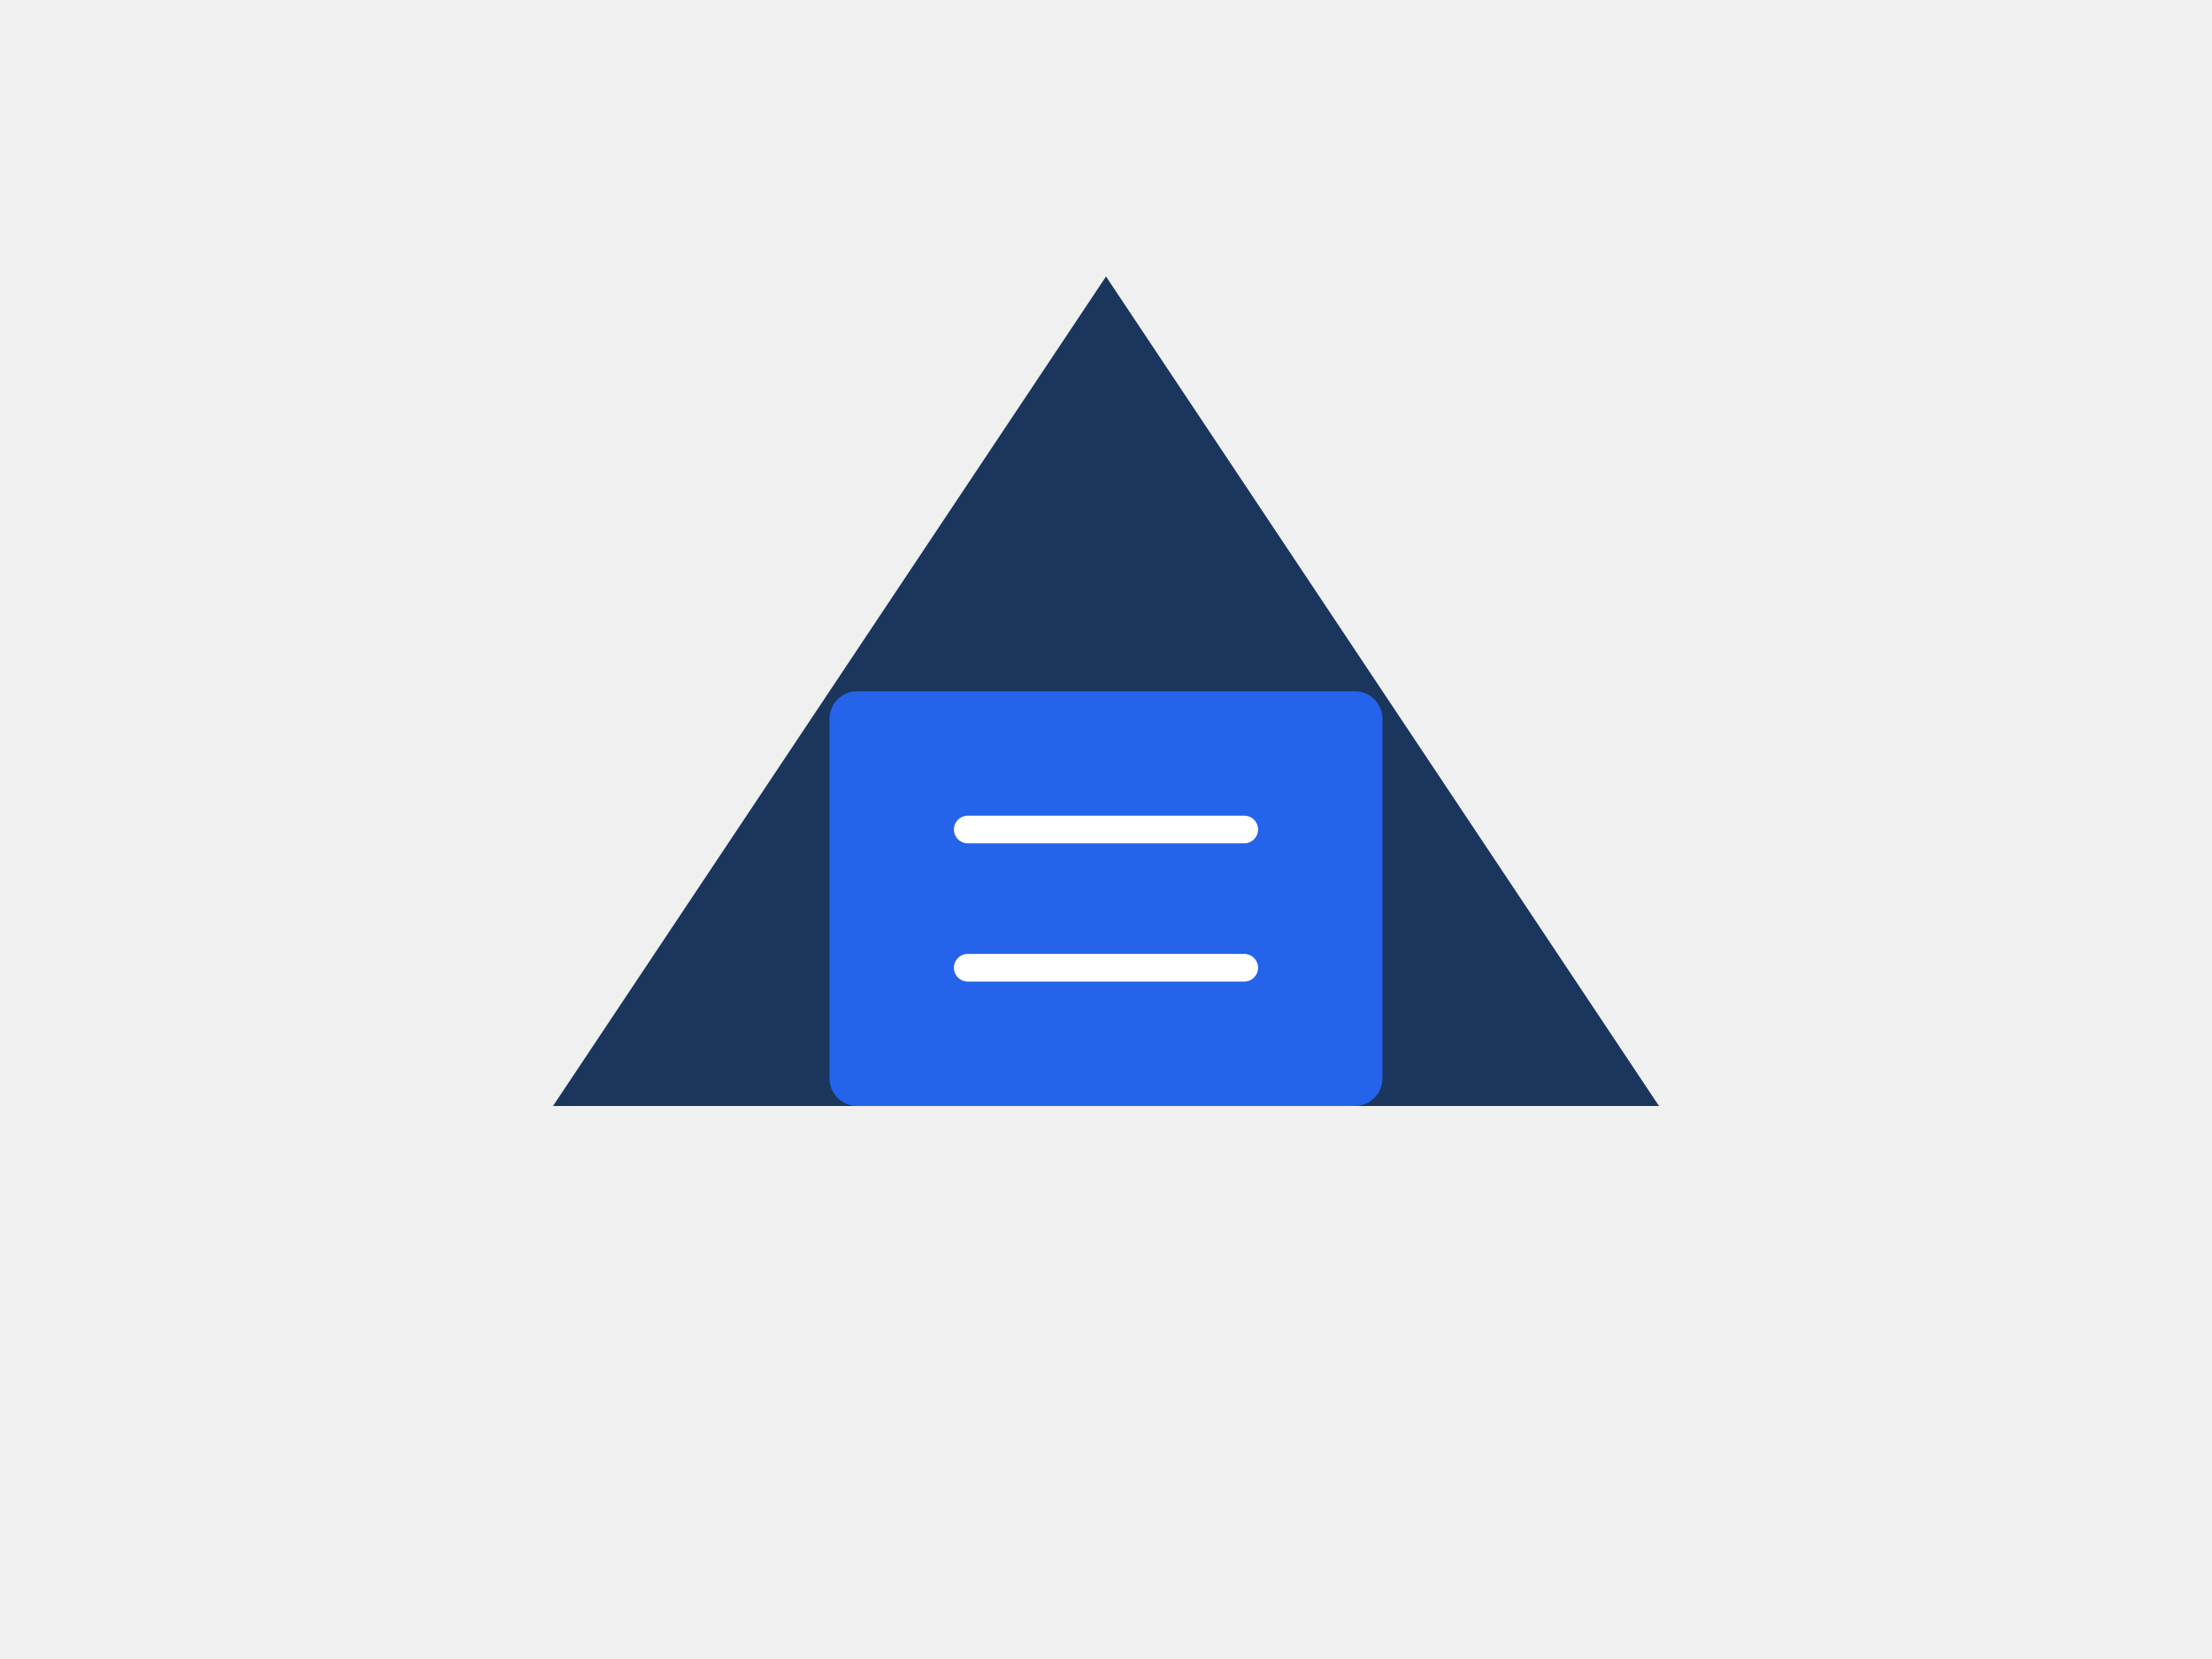
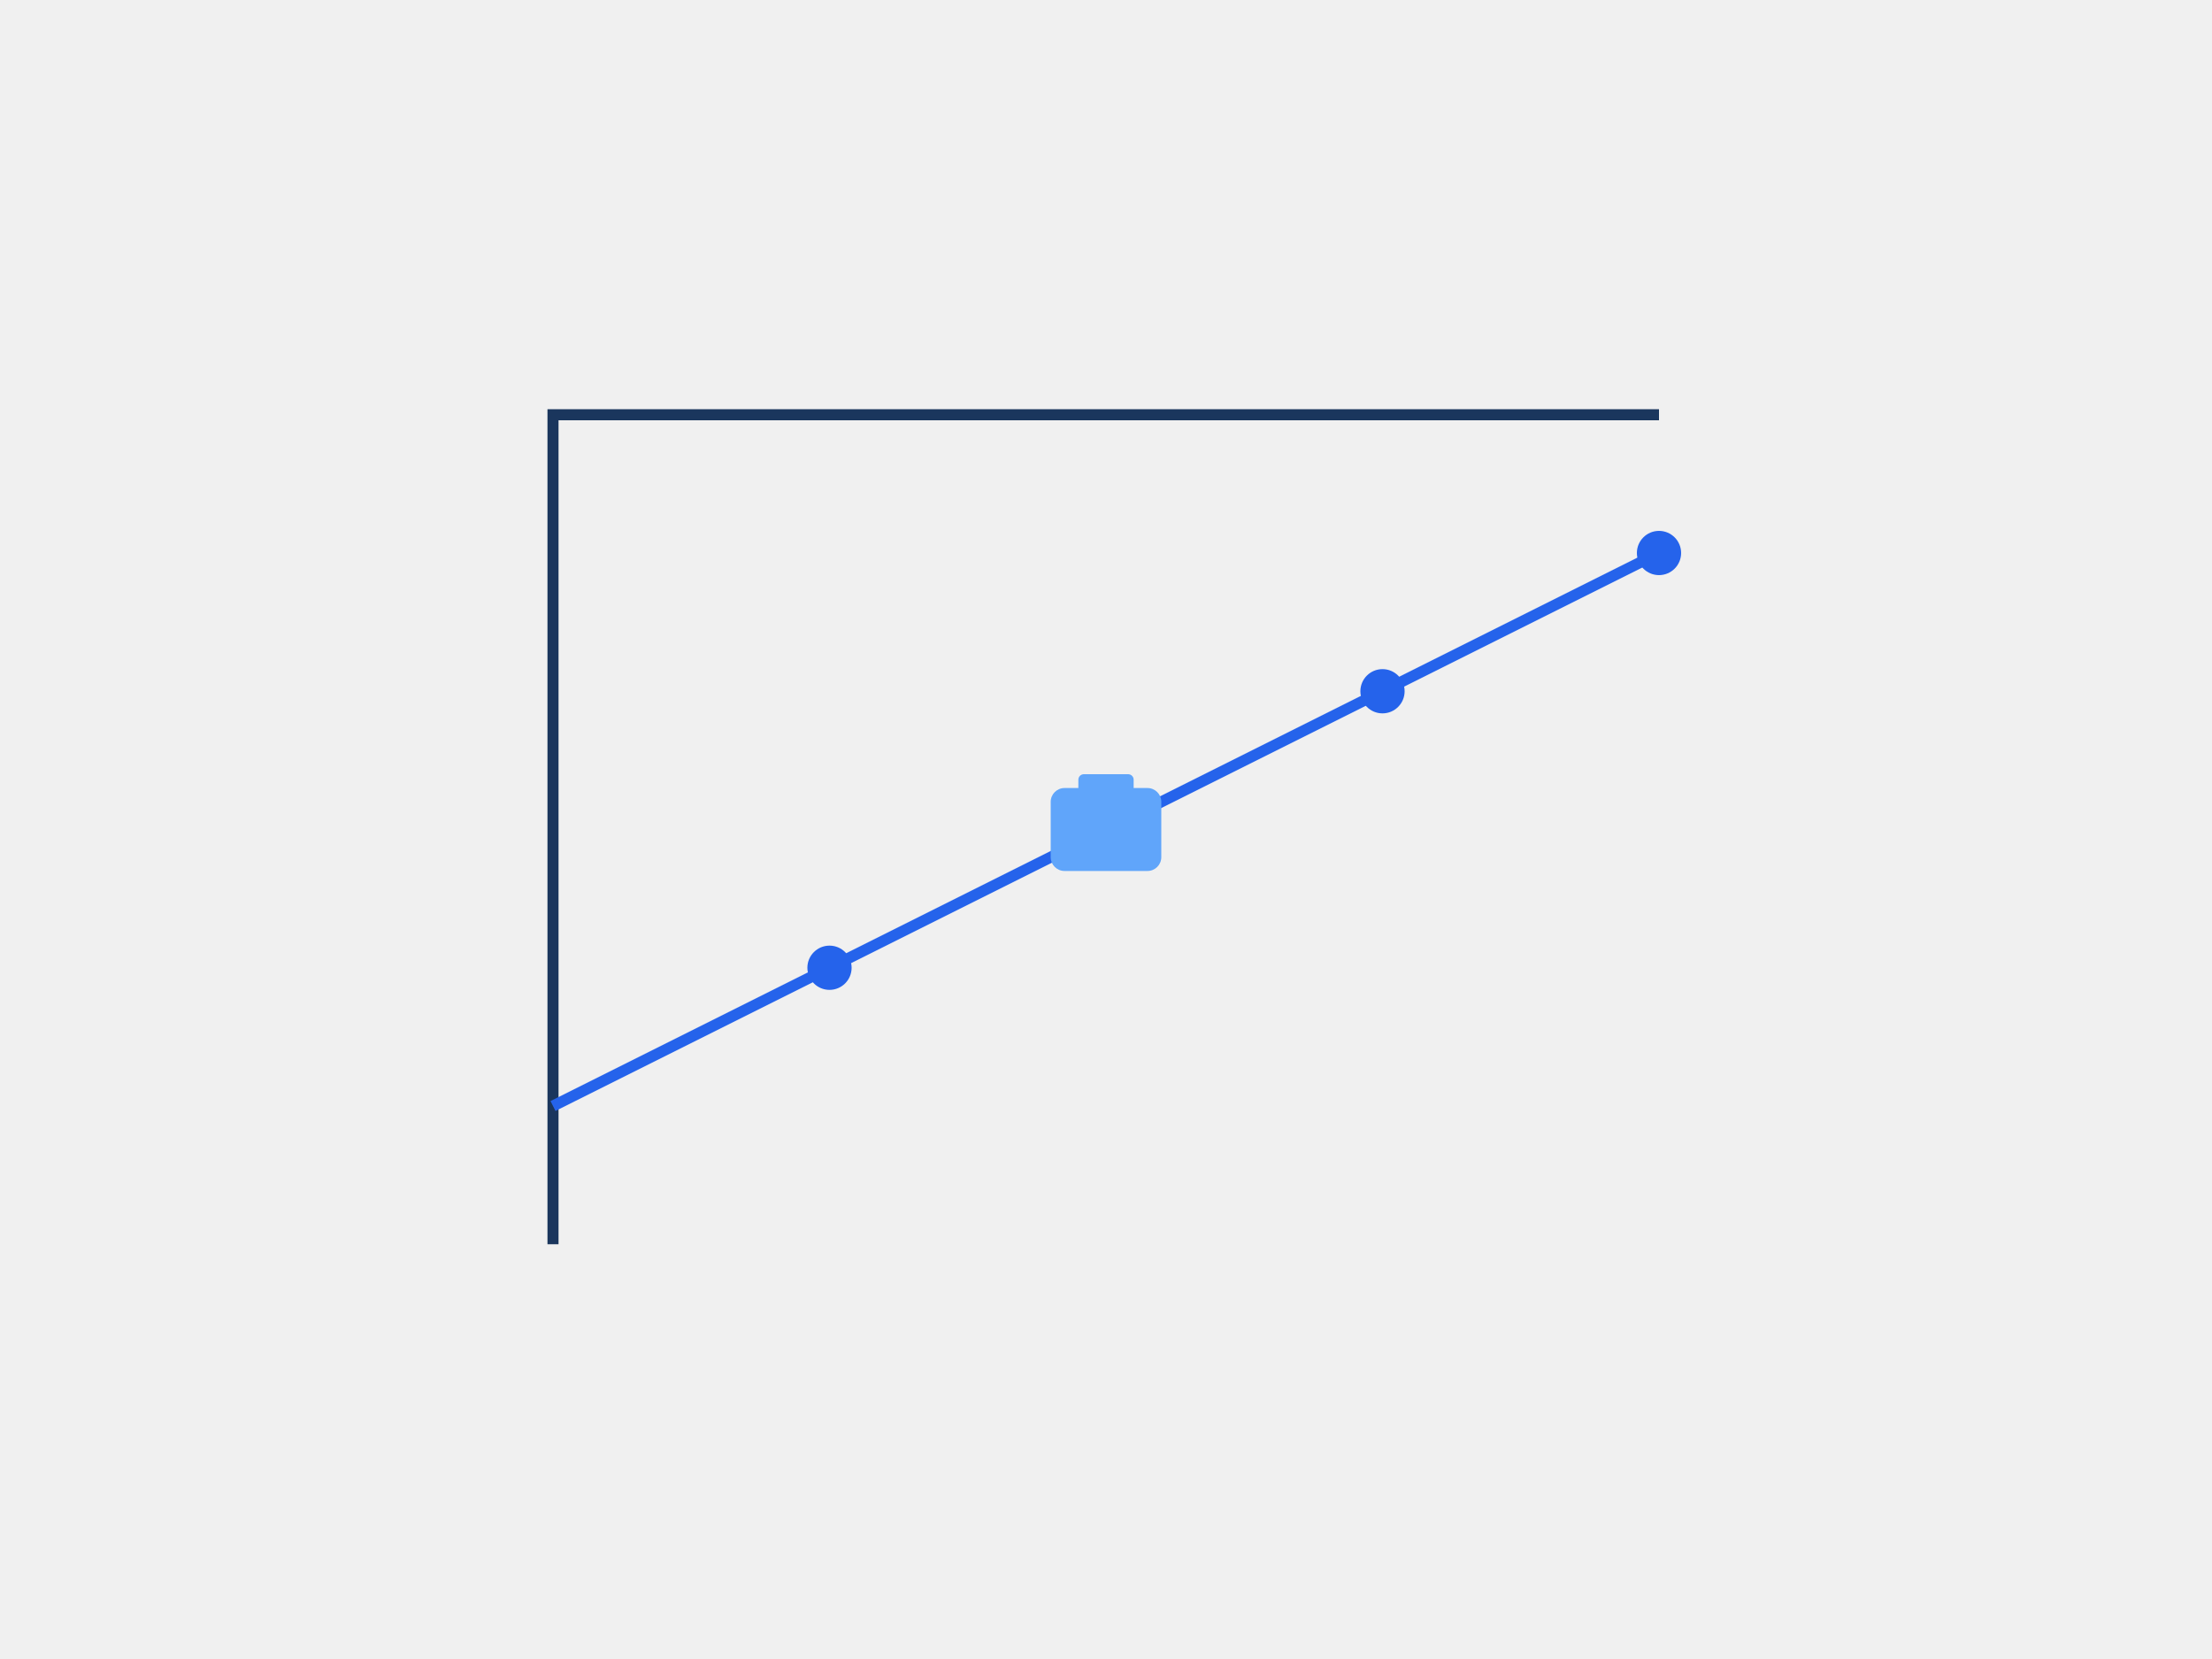
<svg xmlns="http://www.w3.org/2000/svg" viewBox="0 0 800 600">
  <style>
    .primary { fill: #1a365d; }
    .secondary { fill: #2563eb; }
    .accent { fill: #60a5fa; }
  </style>
-   <path d="M200 400h400l-200-300z" class="primary" />
-   <rect x="300" y="250" width="200" height="150" rx="10" class="secondary" />
-   <path d="M350 300h100M350 350h100" stroke="white" stroke-width="10" stroke-linecap="round" />
+   <path d="M200 450 L200 150 L600 150" stroke="#1a365d" stroke-width="4" fill="none" />
+   <path d="M200 400 Q300 350 400 300 Q500 250 600 200" stroke="#2563eb" stroke-width="4" fill="none">
+     <animate attributeName="stroke-dasharray" from="0,1000" to="1000,0" dur="3s" repeatCount="indefinite" />
+   </path>
+   <circle cx="300" cy="350" r="8" class="secondary" />
+   <circle cx="400" cy="300" r="8" class="secondary" />
+   <circle cx="500" cy="250" r="8" class="secondary" />
+   <circle cx="600" cy="200" r="8" class="secondary" />
+   <g transform="translate(400 300)" class="accent">
+     <rect x="-20" y="-15" width="40" height="30" rx="5" />
+     <rect x="-10" y="-20" width="20" height="10" rx="2" />
+   </g>
</svg>
